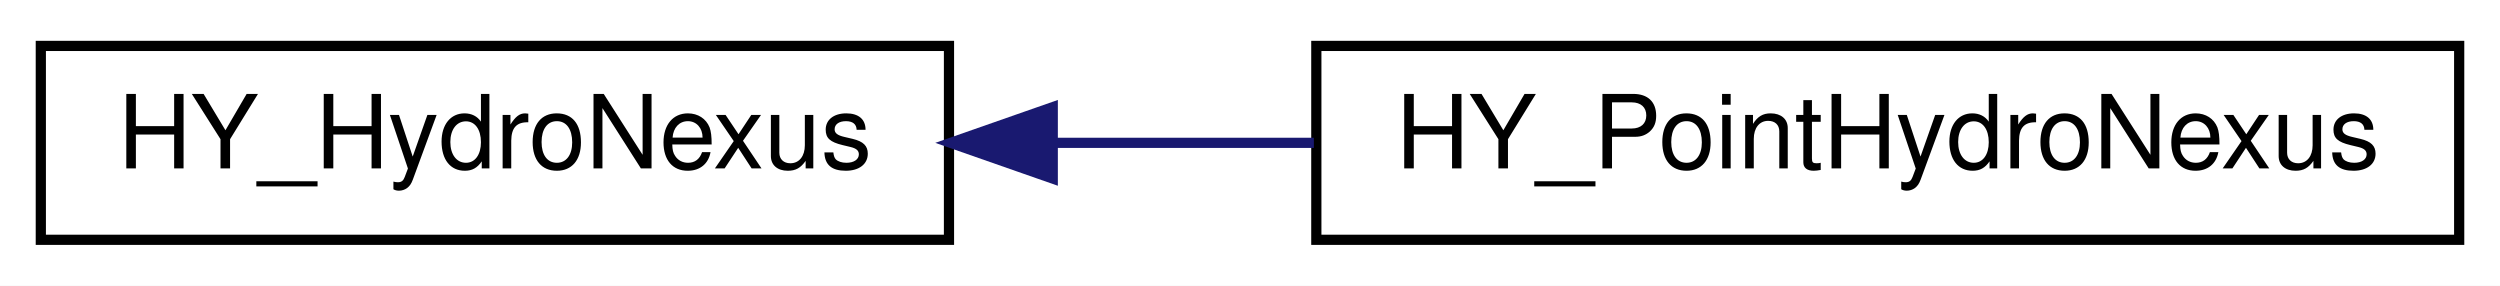
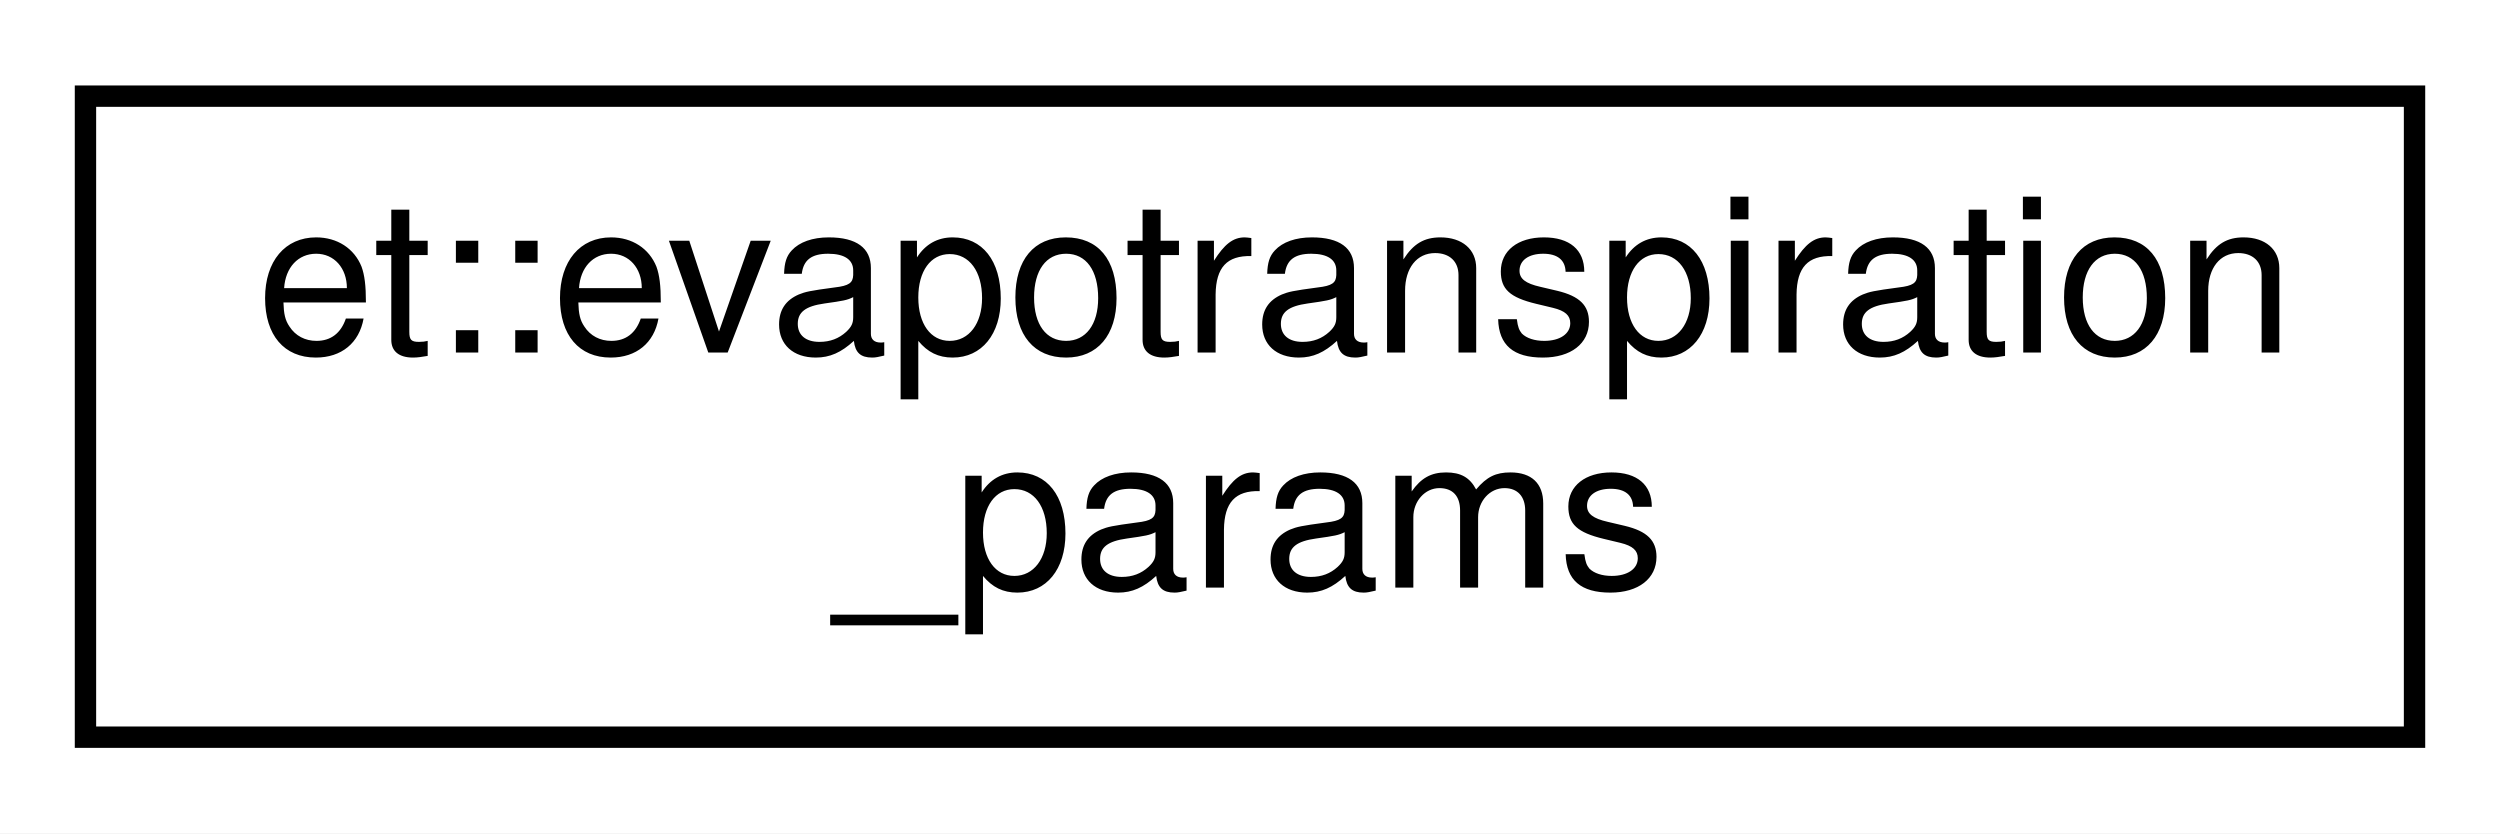
- <svg xmlns="http://www.w3.org/2000/svg" xmlns:xlink="http://www.w3.org/1999/xlink" width="245pt" height="28pt" viewBox="0.00 0.00 245.00 28.00">
-   <g id="graph0" class="graph" transform="scale(1 1) rotate(0) translate(4 24)">
-     <polygon fill="white" stroke="transparent" points="-4,4 -4,-24 241,-24 241,4 -4,4" />
+ <svg xmlns="http://www.w3.org/2000/svg" xmlns:xlink="http://www.w3.org/1999/xlink" width="117pt" height="39pt" viewBox="0.00 0.00 117.00 39.00">
+   <g id="graph0" class="graph" transform="scale(1 1) rotate(0) translate(4 35)">
+     <polygon fill="white" stroke="transparent" points="-4,4 -4,-35 113,-35 113,4 -4,4" />
    <g id="node1" class="node">
      <g id="a_node1">
-         <a xlink:href="class_h_y___hydro_nexus.html" target="_top" xlink:title=" ">
-           <polygon fill="white" stroke="black" points="0,-0.5 0,-19.5 89,-19.5 89,-0.5 0,-0.5" />
-           <text text-anchor="middle" x="44.5" y="-7.5" font-family="Helvetica,sans-Serif" font-size="10.00">HY_HydroNexus</text>
+         <a xlink:href="structet_1_1evapotranspiration__params.html" target="_top" xlink:title=" ">
+           <polygon fill="white" stroke="black" points="0,-0.5 0,-30.5 109,-30.5 109,-0.5 0,-0.5" />
+           <text text-anchor="start" x="8" y="-18.5" font-family="Helvetica,sans-Serif" font-size="10.00">et::evapotranspiration</text>
+           <text text-anchor="middle" x="54.5" y="-7.5" font-family="Helvetica,sans-Serif" font-size="10.00">_params</text>
        </a>
      </g>
    </g>
-     <g id="node2" class="node">
-       <g id="a_node2">
-         <a xlink:href="class_h_y___point_hydro_nexus.html" target="_top" xlink:title=" ">
-           <polygon fill="white" stroke="black" points="125,-0.5 125,-19.5 237,-19.5 237,-0.5 125,-0.5" />
-           <text text-anchor="middle" x="181" y="-7.5" font-family="Helvetica,sans-Serif" font-size="10.00">HY_PointHydroNexus</text>
-         </a>
-       </g>
-     </g>
-     <g id="edge1" class="edge">
-       <path fill="none" stroke="midnightblue" d="M99.23,-10C107.63,-10 116.33,-10 124.76,-10" />
-       <polygon fill="midnightblue" stroke="midnightblue" points="99.17,-6.5 89.17,-10 99.17,-13.5 99.17,-6.5" />
-     </g>
  </g>
</svg>
